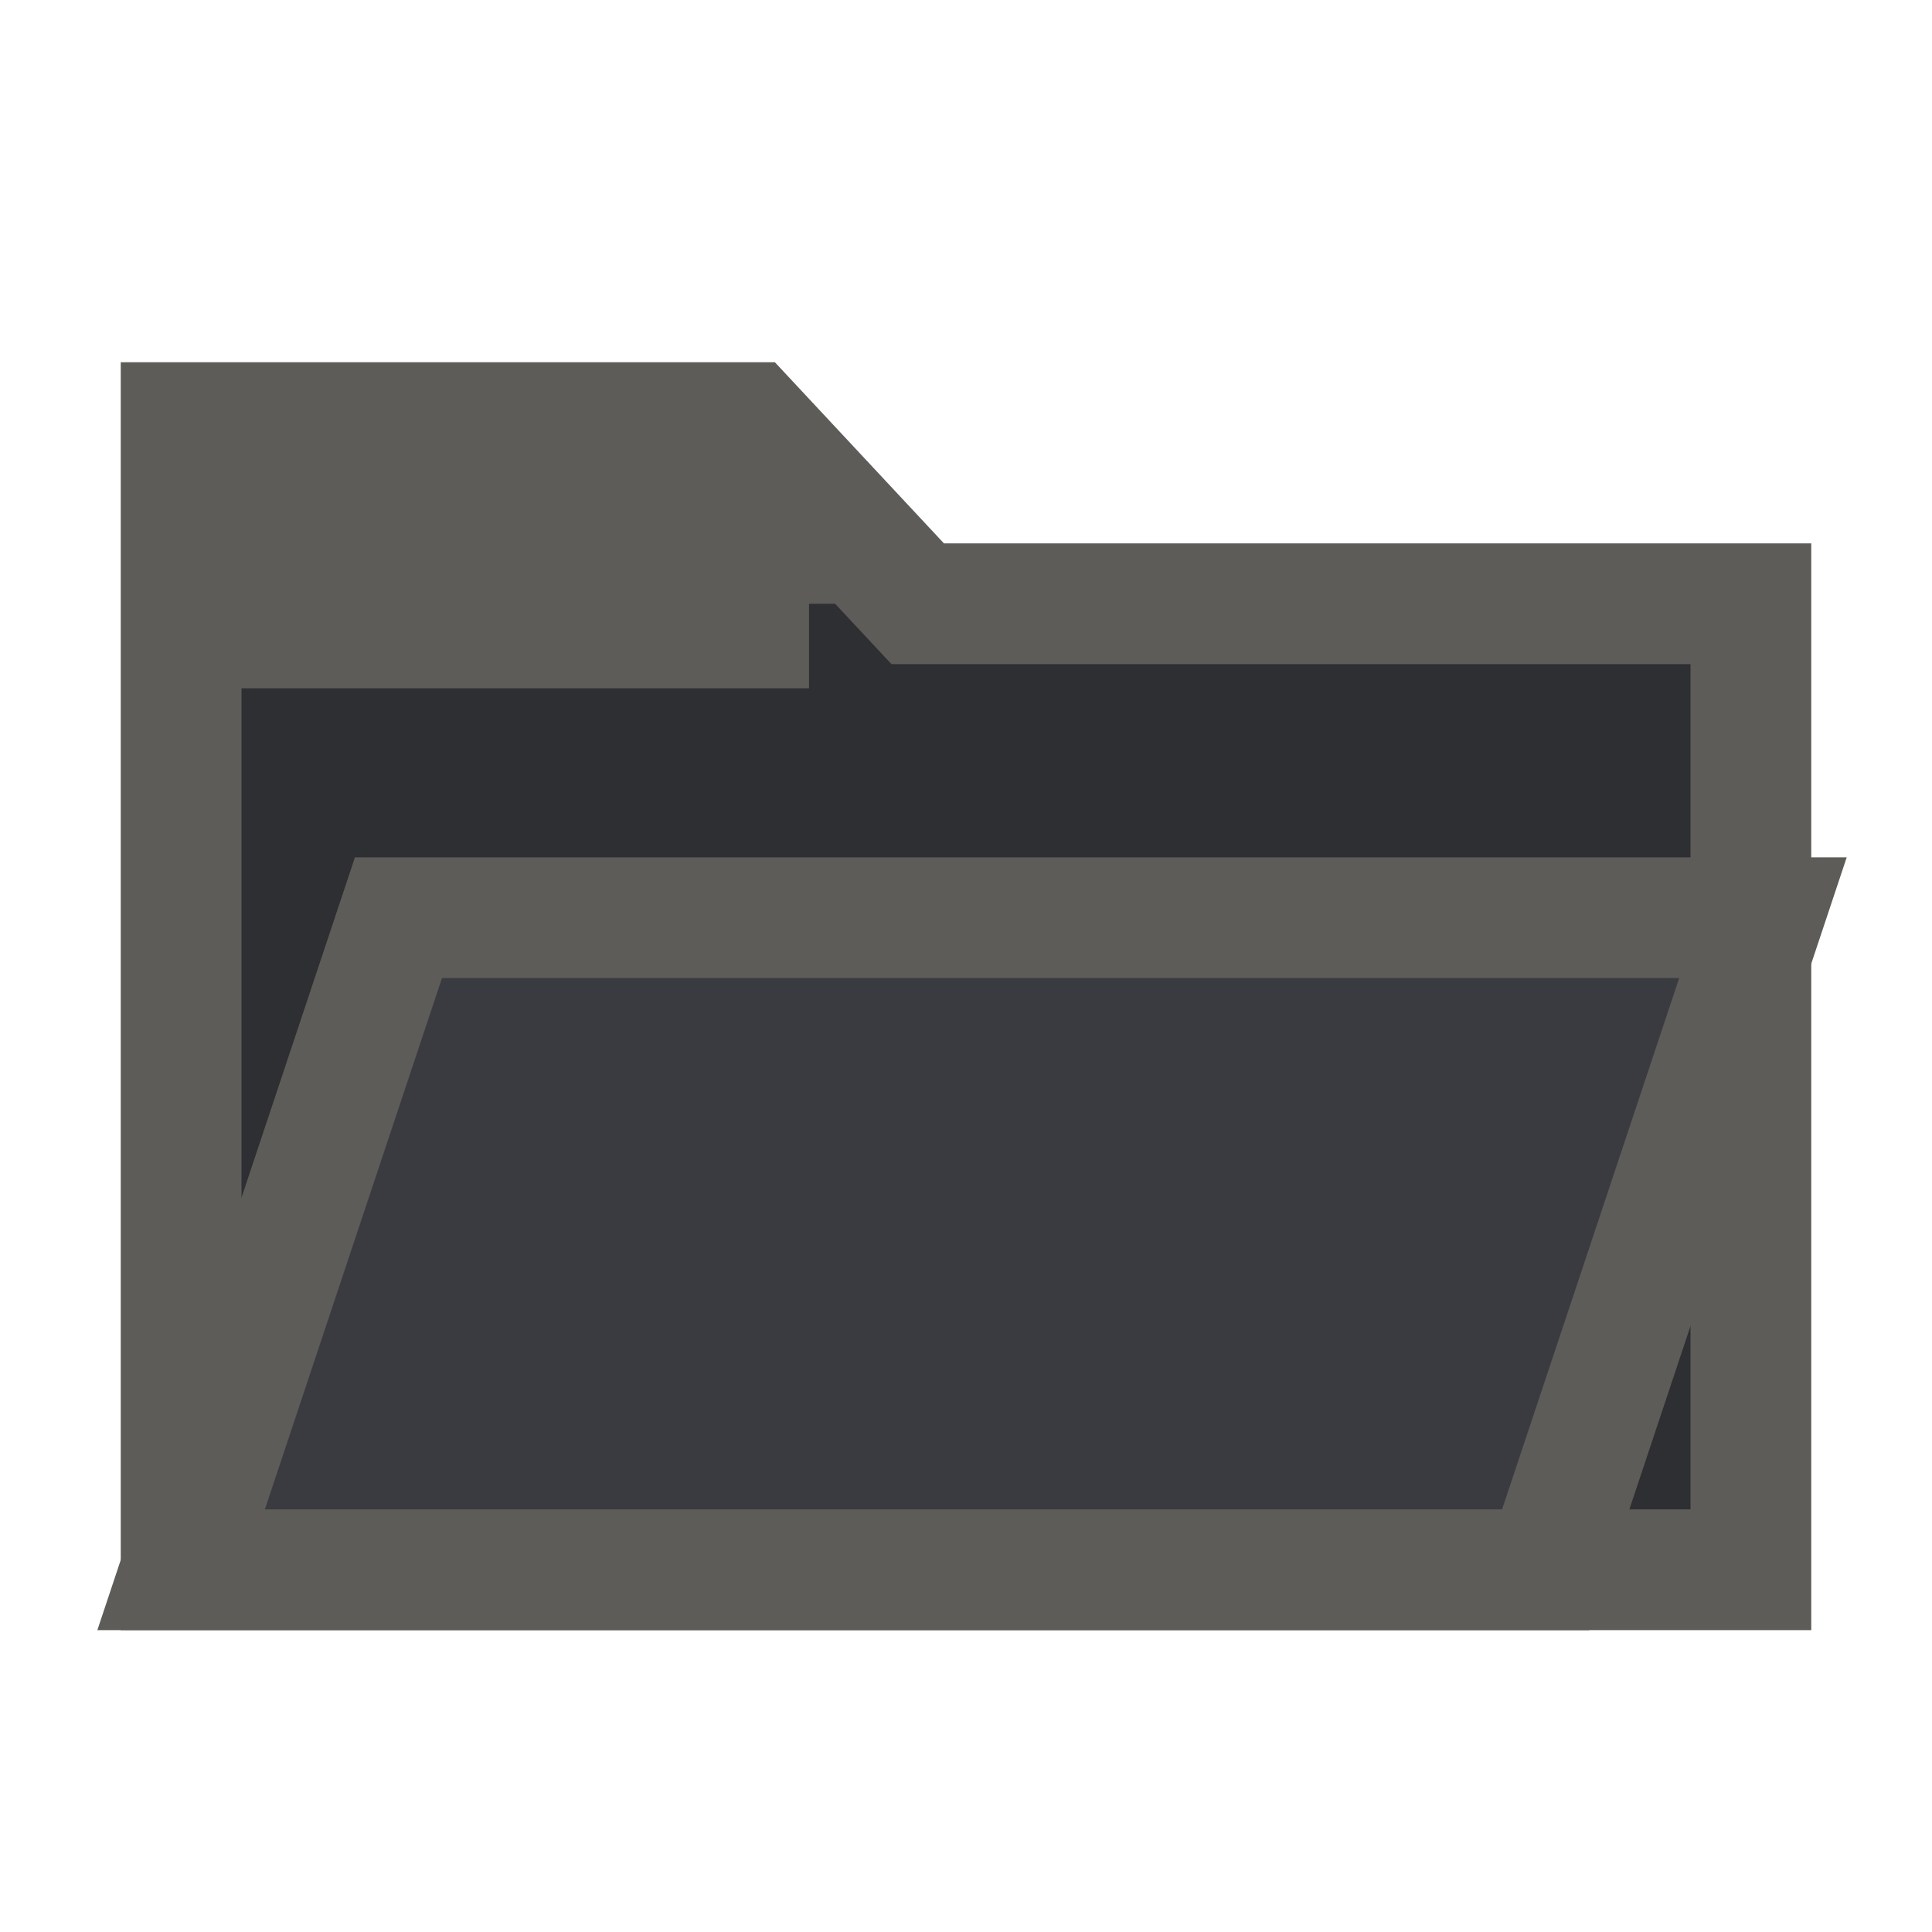
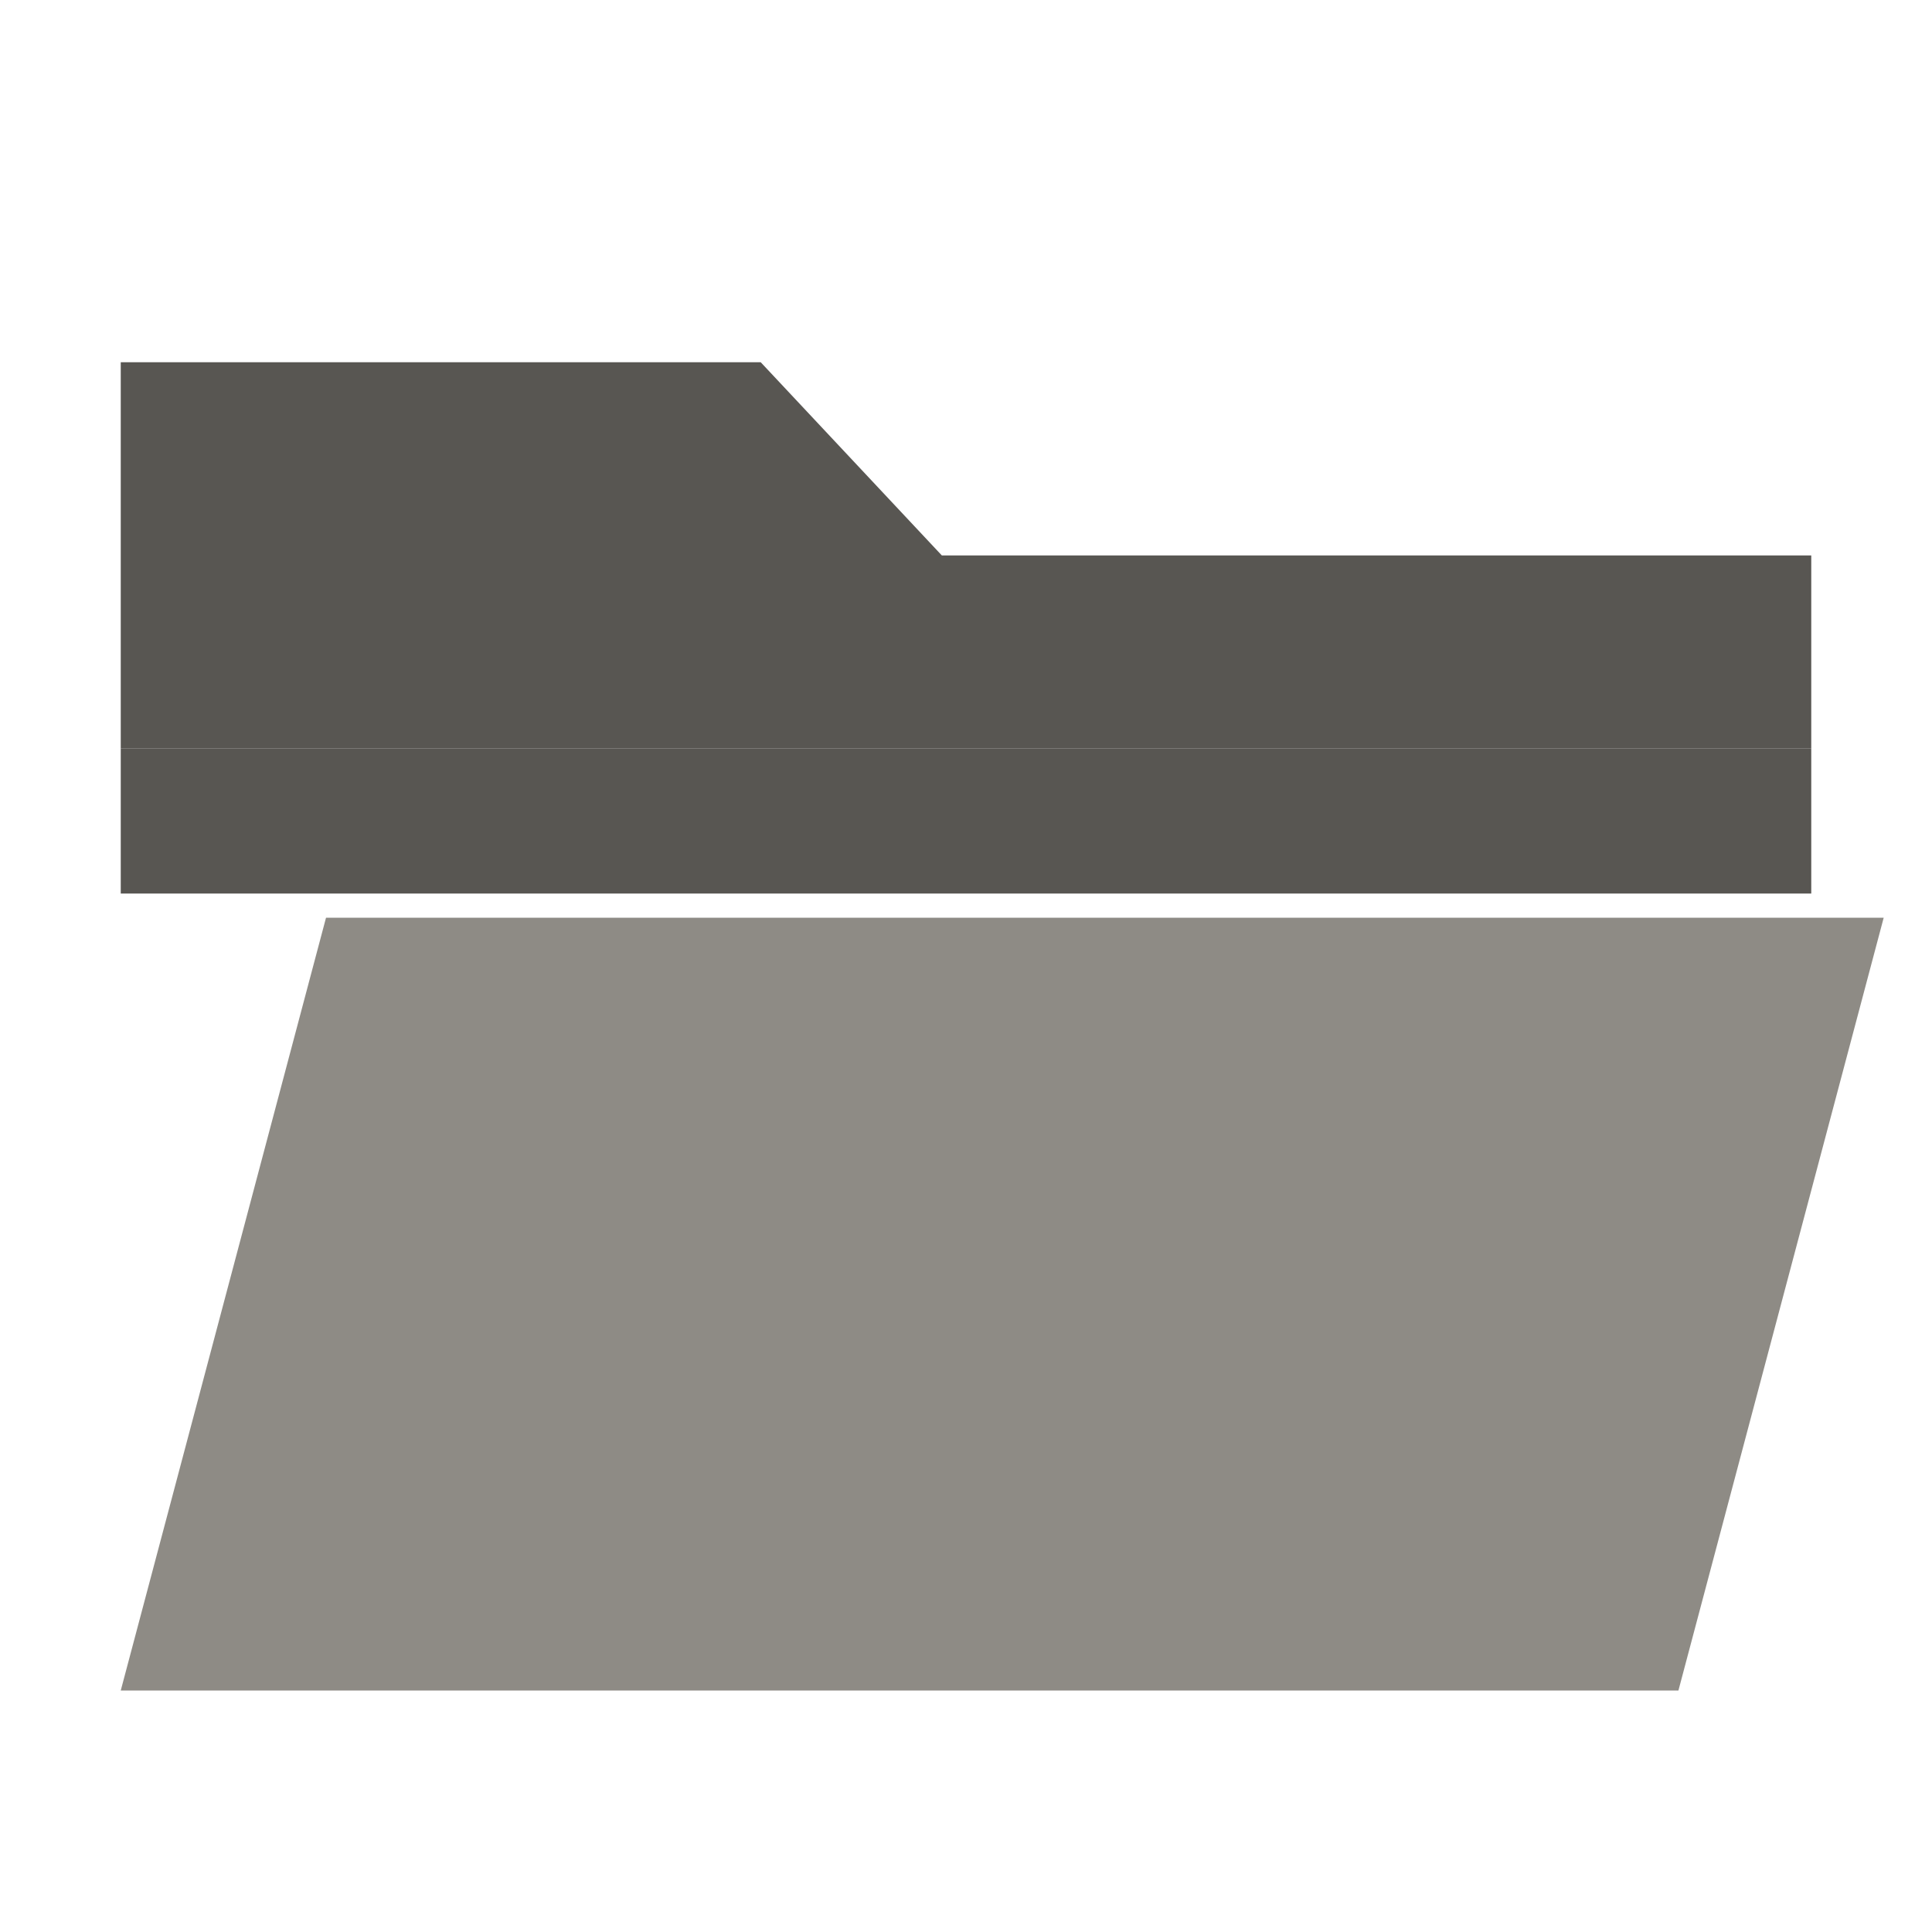
<svg xmlns="http://www.w3.org/2000/svg" viewBox="0 0 16 16">
-   <path d="M1.5 3.5h4.7L7.6 5h6.9v8H1.5z" fill="#2E2F33" stroke="#5E5C59" />
-   <path d="M1.5 3.5h4.7L7.6 5H1.5z" fill="#5E5C59" />
-   <rect x="1.5" y="3.5" width="5.2" height="2.2" fill="#5E5C59" />
-   <path d="M1.5 13 3.3 7.6h11.3L12.8 13z" fill="#3A3B40" stroke="#5E5C59" />
+   <path d="M1 3h5.3l1.5 1.6H15v1.6H1z" fill="#585652" />
+   <path d="M1 6.2h14v1.2H1z" fill="#585652" />
+   <path d="M2.7 7.6h12.9L13.9 14H1z" fill="#8E8B85" />
</svg>
